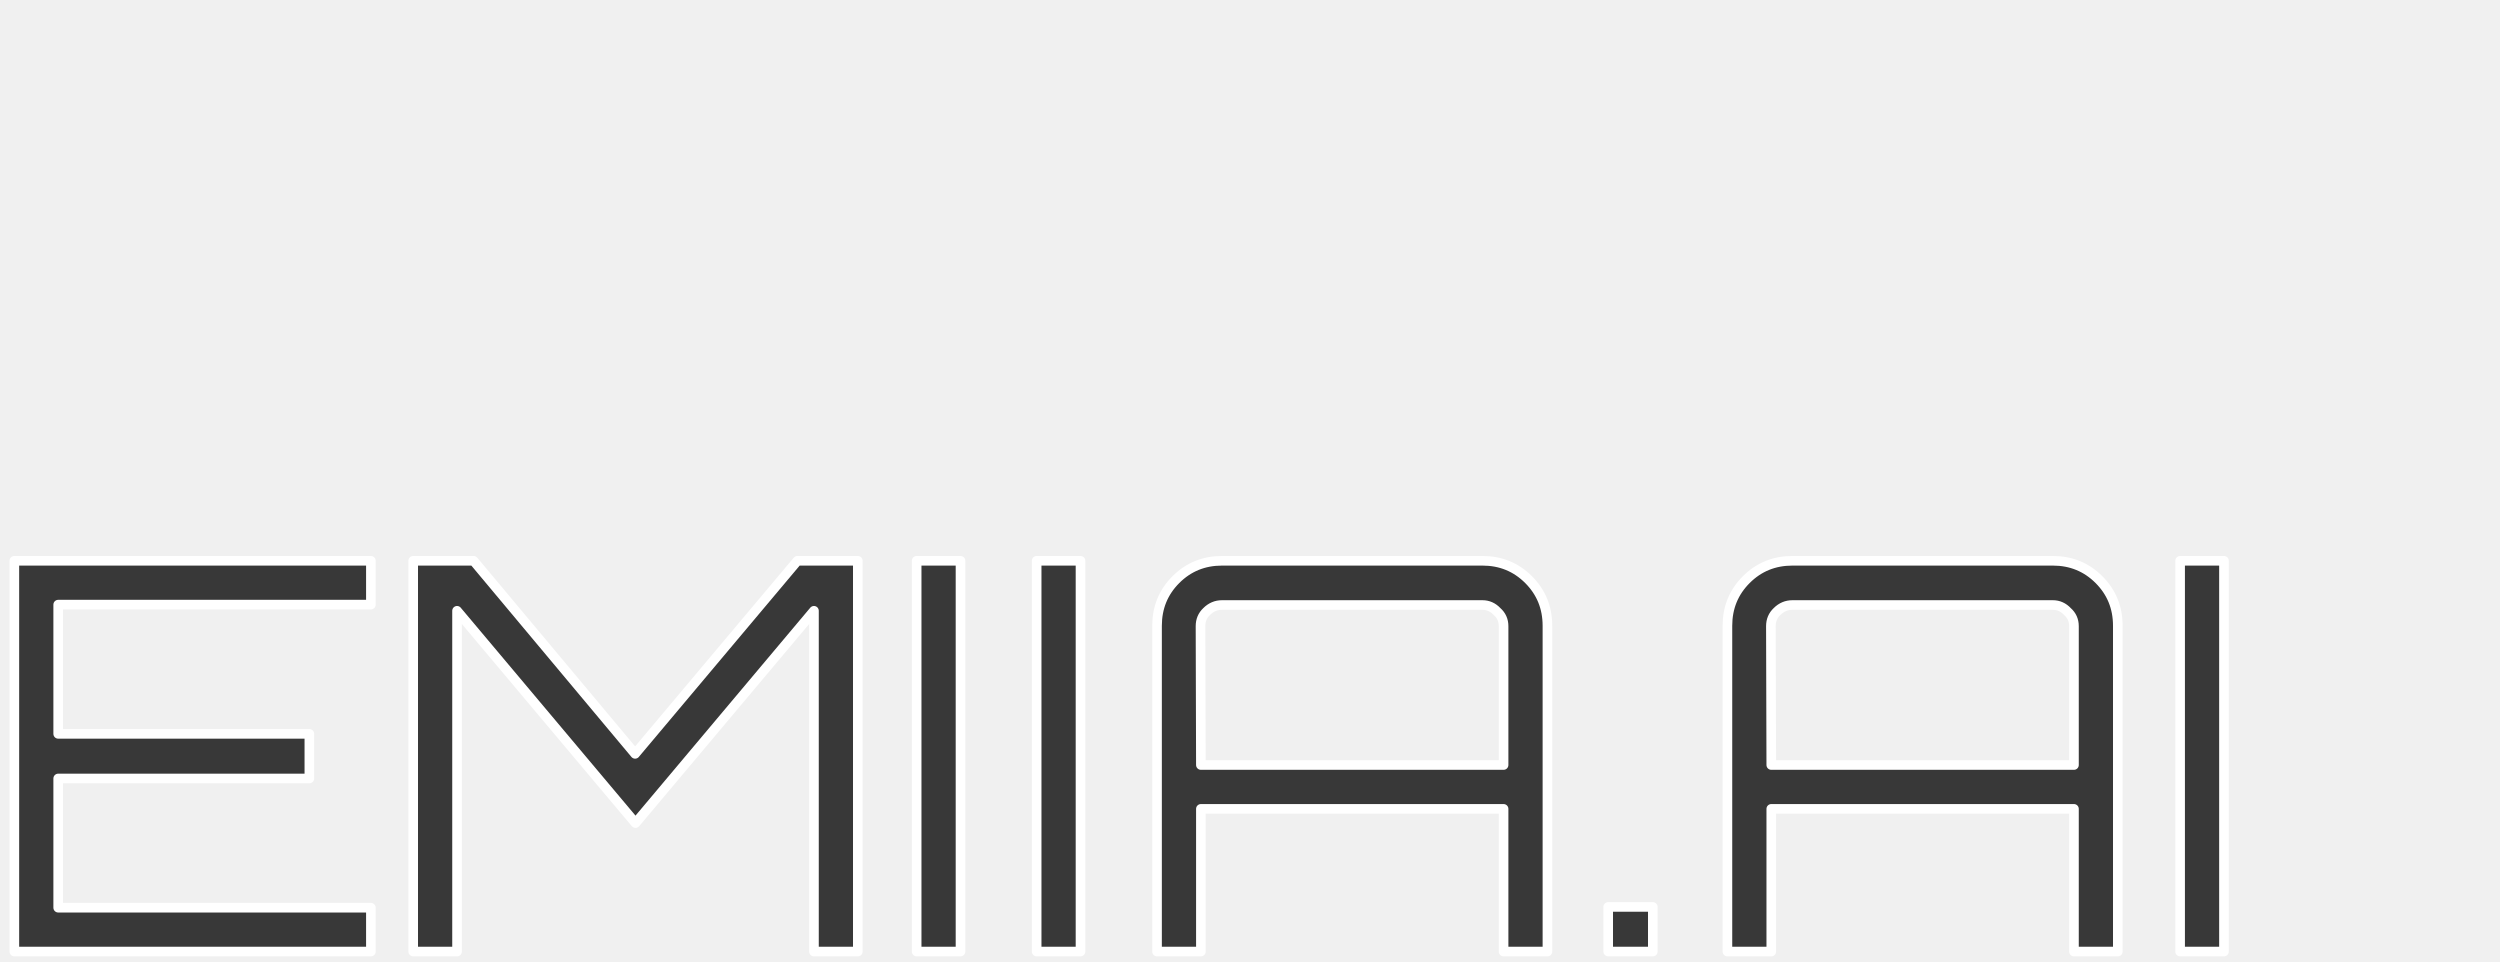
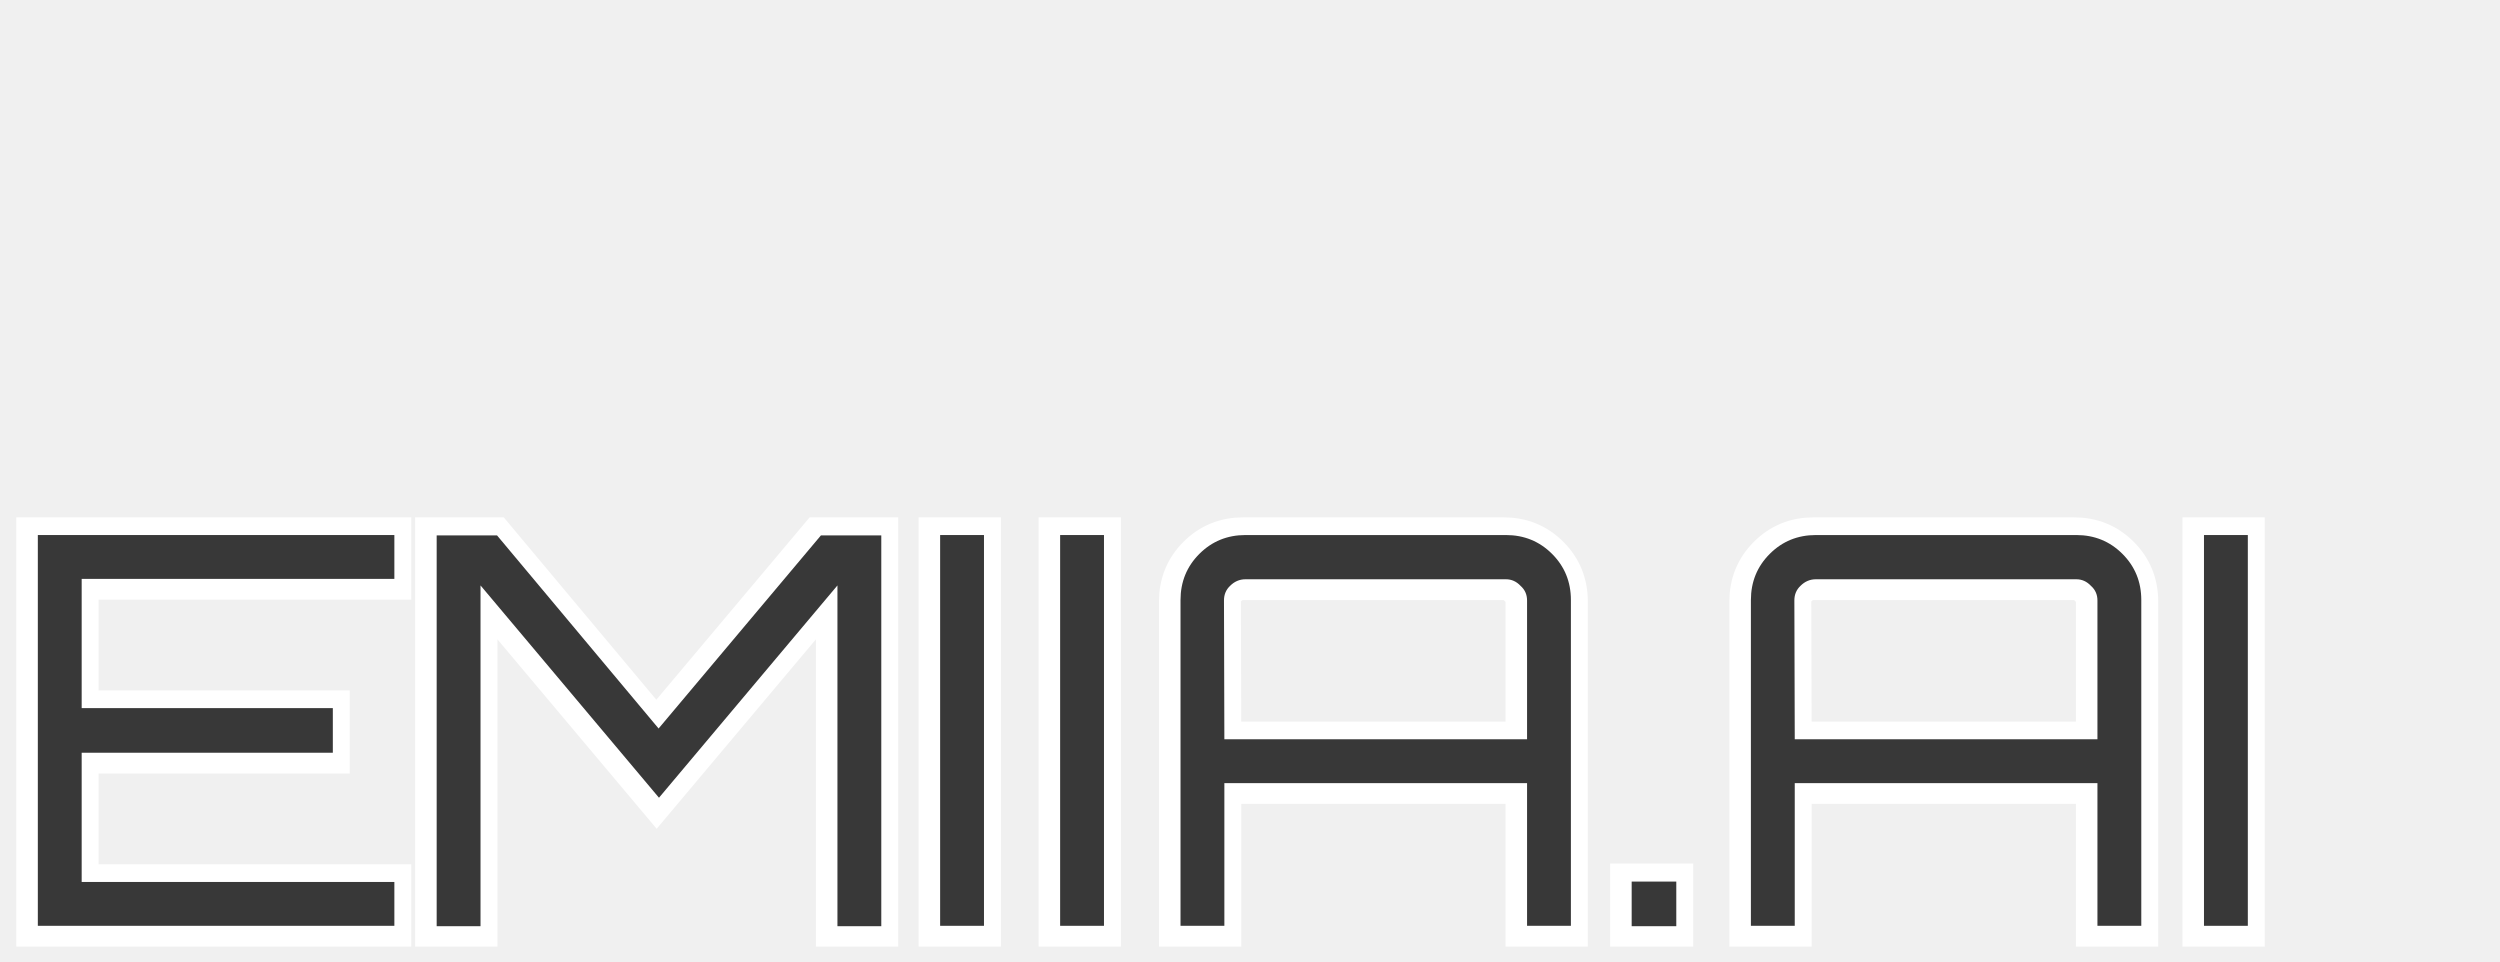
- <svg xmlns="http://www.w3.org/2000/svg" id="svg20953" version="1.1" viewBox="0 0 6.5 2.5" height="2.5mm" width="6.5mm">
+ <svg xmlns="http://www.w3.org/2000/svg" width="6.5mm" height="2.5mm" viewBox="0 0 6.5 2.5" version="1.1" id="svg20953">
  <defs id="defs20947">
-     <marker style="overflow:visible" id="EmptyTriangleOutS" refX="0" refY="0" orient="auto">
-       <path transform="matrix(0.2,0,0,0.2,-0.6,0)" style="fill:#ffffff;fill-rule:evenodd;stroke:#4e9bda;stroke-width:1pt;stroke-opacity:1" d="M 5.77,0 -2.88,5 V -5 Z" id="path3340" />
+     <marker orient="auto" refY="0" refX="0" id="EmptyTriangleOutS" style="overflow:visible">
+       <path id="path3340" d="M 5.77,0 -2.88,5 V -5 Z" style="fill:#ffffff;fill-rule:evenodd;stroke:#4e9bda;stroke-width:1pt;stroke-opacity:1" transform="matrix(0.2,0,0,0.2,-0.6,0)" />
    </marker>
-     <marker style="overflow:visible" id="EmptyTriangleOutM" refX="0" refY="0" orient="auto">
-       <path transform="matrix(0.4,0,0,0.4,-1.8,0)" style="fill:#ffffff;fill-rule:evenodd;stroke:#4e9bda;stroke-width:1pt;stroke-opacity:1" d="M 5.77,0 -2.88,5 V -5 Z" id="path3337" />
+     <marker orient="auto" refY="0" refX="0" id="EmptyTriangleOutM" style="overflow:visible">
+       <path id="path3337" d="M 5.77,0 -2.88,5 V -5 Z" style="fill:#ffffff;fill-rule:evenodd;stroke:#4e9bda;stroke-width:1pt;stroke-opacity:1" transform="matrix(0.4,0,0,0.4,-1.8,0)" />
    </marker>
-     <marker style="overflow:visible" id="Arrow2Send" refX="0" refY="0" orient="auto">
-       <path transform="matrix(-0.3,0,0,-0.3,0.69,0)" d="M 8.719,4.034 -2.207,0.016 8.719,-4.002 c -1.745,2.372 -1.735,5.617 -6e-7,8.035 z" style="fill:#4e9bda;fill-opacity:1;fill-rule:evenodd;stroke:#4e9bda;stroke-width:0.625;stroke-linejoin:round;stroke-opacity:1" id="path3207" />
+     <marker orient="auto" refY="0" refX="0" id="Arrow2Send" style="overflow:visible">
+       <path id="path3207" style="fill:#4e9bda;fill-opacity:1;fill-rule:evenodd;stroke:#4e9bda;stroke-width:0.625;stroke-linejoin:round;stroke-opacity:1" d="M 8.719,4.034 -2.207,0.016 8.719,-4.002 c -1.745,2.372 -1.735,5.617 -6e-7,8.035 z" transform="matrix(-0.3,0,0,-0.3,0.69,0)" />
    </marker>
-     <marker style="overflow:visible" id="marker4272" refX="0" refY="0" orient="auto">
-       <path transform="scale(-0.6)" d="M 8.719,4.034 -2.207,0.016 8.719,-4.002 c -1.745,2.372 -1.735,5.617 -6e-7,8.035 z" style="fill:#4e9bda;fill-opacity:1;fill-rule:evenodd;stroke:#4e9bda;stroke-width:0.625;stroke-linejoin:round;stroke-opacity:1" id="path4270" />
+     <marker orient="auto" refY="0" refX="0" id="marker4272" style="overflow:visible">
+       <path id="path4270" style="fill:#4e9bda;fill-opacity:1;fill-rule:evenodd;stroke:#4e9bda;stroke-width:0.625;stroke-linejoin:round;stroke-opacity:1" d="M 8.719,4.034 -2.207,0.016 8.719,-4.002 c -1.745,2.372 -1.735,5.617 -6e-7,8.035 z" transform="scale(-0.6)" />
    </marker>
-     <marker style="overflow:visible" id="Arrow2Mend" refX="0" refY="0" orient="auto">
-       <path transform="scale(-0.6)" d="M 8.719,4.034 -2.207,0.016 8.719,-4.002 c -1.745,2.372 -1.735,5.617 -6e-7,8.035 z" style="fill:#4e9bda;fill-opacity:1;fill-rule:evenodd;stroke:#4e9bda;stroke-width:0.625;stroke-linejoin:round;stroke-opacity:1" id="path3201" />
+     <marker orient="auto" refY="0" refX="0" id="Arrow2Mend" style="overflow:visible">
+       <path id="path3201" style="fill:#4e9bda;fill-opacity:1;fill-rule:evenodd;stroke:#4e9bda;stroke-width:0.625;stroke-linejoin:round;stroke-opacity:1" d="M 8.719,4.034 -2.207,0.016 8.719,-4.002 c -1.745,2.372 -1.735,5.617 -6e-7,8.035 z" transform="scale(-0.6)" />
    </marker>
-     <marker style="overflow:visible" id="Arrow1Send" refX="0" refY="0" orient="auto">
-       <path transform="matrix(-0.2,0,0,-0.2,-1.2,0)" style="fill:#4e9bda;fill-opacity:1;fill-rule:evenodd;stroke:#4e9bda;stroke-width:1pt;stroke-opacity:1" d="M 0,0 5,-5 -12.5,0 5,5 Z" id="path3189" />
+     <marker orient="auto" refY="0" refX="0" id="Arrow1Send" style="overflow:visible">
+       <path id="path3189" d="M 0,0 5,-5 -12.5,0 5,5 Z" style="fill:#4e9bda;fill-opacity:1;fill-rule:evenodd;stroke:#4e9bda;stroke-width:1pt;stroke-opacity:1" transform="matrix(-0.2,0,0,-0.2,-1.2,0)" />
    </marker>
-     <marker style="overflow:visible" id="Arrow2Lend" refX="0" refY="0" orient="auto">
-       <path transform="matrix(-1.1,0,0,-1.1,-1.1,0)" d="M 8.719,4.034 -2.207,0.016 8.719,-4.002 c -1.745,2.372 -1.735,5.617 -6e-7,8.035 z" style="fill:#000000;fill-opacity:1;fill-rule:evenodd;stroke:#000000;stroke-width:0.625;stroke-linejoin:round;stroke-opacity:1" id="path3195" />
+     <marker orient="auto" refY="0" refX="0" id="Arrow2Lend" style="overflow:visible">
+       <path id="path3195" style="fill:#000000;fill-opacity:1;fill-rule:evenodd;stroke:#000000;stroke-width:0.625;stroke-linejoin:round;stroke-opacity:1" d="M 8.719,4.034 -2.207,0.016 8.719,-4.002 c -1.745,2.372 -1.735,5.617 -6e-7,8.035 z" transform="matrix(-1.1,0,0,-1.1,-1.1,0)" />
    </marker>
-     <filter style="color-interpolation-filters:sRGB" id="filter1201">
-       <feFlood flood-opacity="1" flood-color="rgb(56,56,56)" result="flood" id="feFlood1191" />
-       <feComposite in="flood" in2="SourceGraphic" operator="in" result="composite1" id="feComposite1193" />
-       <feGaussianBlur in="composite1" stdDeviation="0.7" result="blur" id="feGaussianBlur1195" />
-       <feOffset dx="0" dy="-1.38778e-16" result="offset" id="feOffset1197" />
-       <feComposite in="SourceGraphic" in2="offset" operator="over" result="composite2" id="feComposite1199" />
+     <filter id="filter1201" style="color-interpolation-filters:sRGB">
+       <feFlood id="feFlood1191" result="flood" flood-color="rgb(56,56,56)" flood-opacity="1" />
+       <feComposite id="feComposite1193" result="composite1" operator="in" in2="SourceGraphic" in="flood" />
+       <feGaussianBlur id="feGaussianBlur1195" result="blur" stdDeviation="0.7" in="composite1" />
+       <feOffset id="feOffset1197" result="offset" dy="-1.38778e-16" dx="0" />
+       <feComposite id="feComposite1199" result="composite2" operator="over" in2="offset" in="SourceGraphic" />
    </filter>
-     <filter id="filter1201-1" style="color-interpolation-filters:sRGB">
-       <feFlood id="feFlood1191-4" result="flood" flood-color="rgb(56,56,56)" flood-opacity="1" />
-       <feComposite id="feComposite1193-2" result="composite1" operator="in" in2="SourceGraphic" in="flood" />
-       <feGaussianBlur id="feGaussianBlur1195-0" result="blur" stdDeviation="0.7" in="composite1" />
-       <feOffset id="feOffset1197-1" result="offset" dy="-1.38778e-16" dx="0" />
-       <feComposite id="feComposite1199-1" result="composite2" operator="over" in2="offset" in="SourceGraphic" />
+     <filter style="color-interpolation-filters:sRGB" id="filter1201-1">
+       <feFlood flood-opacity="1" flood-color="rgb(56,56,56)" result="flood" id="feFlood1191-4" />
+       <feComposite in="flood" in2="SourceGraphic" operator="in" result="composite1" id="feComposite1193-2" />
+       <feGaussianBlur in="composite1" stdDeviation="0.7" result="blur" id="feGaussianBlur1195-0" />
+       <feOffset dx="0" dy="-1.38778e-16" result="offset" id="feOffset1197-1" />
+       <feComposite in="SourceGraphic" in2="offset" operator="over" result="composite2" id="feComposite1199-1" />
    </filter>
-     <filter id="filter2247" style="color-interpolation-filters:sRGB">
-       <feFlood id="feFlood2237" result="flood" flood-color="rgb(56,56,56)" flood-opacity="0.055" />
-       <feComposite id="feComposite2239" result="composite1" operator="in" in2="SourceGraphic" in="flood" />
-       <feGaussianBlur id="feGaussianBlur2241" result="blur" stdDeviation="0.3" in="composite1" />
-       <feOffset id="feOffset2243" result="offset" dy="-1.38778e-16" dx="0" />
-       <feComposite id="feComposite2245" result="composite2" operator="over" in2="offset" in="SourceGraphic" />
+     <filter style="color-interpolation-filters:sRGB" id="filter2247">
+       <feFlood flood-opacity="0.055" flood-color="rgb(56,56,56)" result="flood" id="feFlood2237" />
+       <feComposite in="flood" in2="SourceGraphic" operator="in" result="composite1" id="feComposite2239" />
+       <feGaussianBlur in="composite1" stdDeviation="0.3" result="blur" id="feGaussianBlur2241" />
+       <feOffset dx="0" dy="-1.38778e-16" result="offset" id="feOffset2243" />
+       <feComposite in="SourceGraphic" in2="offset" operator="over" result="composite2" id="feComposite2245" />
    </filter>
  </defs>
-   <g transform="translate(-49.28165,-145.7759)" id="layer1">
-     <g transform="translate(-11.12204,-8.257075)" style="font-size:1.411px;line-height:1.25;font-family:Montserrat;-inkscape-font-specification:Montserrat;fill:#383838;fill-opacity:1;stroke-width:0.025;stroke:#ffffff;stroke-opacity:1;stroke-miterlimit:4;stroke-dasharray:none;stroke-linejoin:round;stroke-linecap:round;stroke-dashoffset:0" id="text4303" aria-label="EMIIA.AI">
-       <path id="path4435" style="font-style:normal;font-variant:normal;font-weight:normal;font-stretch:normal;font-size:1.411px;font-family:Orbitron;-inkscape-font-specification:Orbitron;fill:#383838;fill-opacity:1;stroke-width:0.025;stroke:#ffffff;stroke-opacity:1;stroke-miterlimit:4;stroke-dasharray:none;stroke-linejoin:round;stroke-linecap:round;stroke-dashoffset:0" d="m 61.368,155.491 v 0.114 h -0.813 v 0.336 h 0.653 v 0.116 h -0.653 v 0.336 h 0.813 v 0.114 h -0.927 v -1.016 z" />
-       <path id="path4437" style="font-style:normal;font-variant:normal;font-weight:normal;font-stretch:normal;font-size:1.411px;font-family:Orbitron;-inkscape-font-specification:Orbitron;fill:#383838;fill-opacity:1;stroke-width:0.025;stroke:#ffffff;stroke-opacity:1;stroke-miterlimit:4;stroke-dasharray:none;stroke-linejoin:round;stroke-linecap:round;stroke-dashoffset:0" d="m 62.055,155.993 0.422,-0.502 h 0.157 v 1.016 h -0.114 v -0.886 l -0.464,0.552 -0.464,-0.552 v 0.886 h -0.114 v -1.016 h 0.157 z" />
-       <path id="path4439" style="font-style:normal;font-variant:normal;font-weight:normal;font-stretch:normal;font-size:1.411px;font-family:Orbitron;-inkscape-font-specification:Orbitron;fill:#383838;fill-opacity:1;stroke-width:0.025;stroke:#ffffff;stroke-opacity:1;stroke-miterlimit:4;stroke-dasharray:none;stroke-linejoin:round;stroke-linecap:round;stroke-dashoffset:0" d="m 62.787,156.507 v -1.016 h 0.114 v 1.016 z" />
-       <path id="path4441" style="font-style:normal;font-variant:normal;font-weight:normal;font-stretch:normal;font-size:1.411px;font-family:Orbitron;-inkscape-font-specification:Orbitron;fill:#383838;fill-opacity:1;stroke-width:0.025;stroke:#ffffff;stroke-opacity:1;stroke-miterlimit:4;stroke-dasharray:none;stroke-linejoin:round;stroke-linecap:round;stroke-dashoffset:0" d="m 63.099,156.507 v -1.016 h 0.114 v 1.016 z" />
-       <path id="path4443" style="font-style:normal;font-variant:normal;font-weight:normal;font-stretch:normal;font-size:1.411px;font-family:Orbitron;-inkscape-font-specification:Orbitron;fill:#383838;fill-opacity:1;stroke-width:0.025;stroke:#ffffff;stroke-opacity:1;stroke-miterlimit:4;stroke-dasharray:none;stroke-linejoin:round;stroke-linecap:round;stroke-dashoffset:0" d="m 63.581,155.491 h 0.677 q 0.071,0 0.12,0.049 0.049,0.049 0.049,0.12 v 0.847 h -0.114 v -0.371 h -0.787 v 0.371 h -0.114 v -0.847 q 0,-0.071 0.049,-0.12 0.049,-0.049 0.12,-0.049 z m -0.055,0.531 h 0.787 v -0.361 q 0,-0.023 -0.017,-0.038 -0.016,-0.017 -0.038,-0.017 h -0.677 q -0.023,0 -0.04,0.017 -0.016,0.015 -0.016,0.038 z" />
-       <path id="path4445" style="font-style:normal;font-variant:normal;font-weight:normal;font-stretch:normal;font-size:1.411px;font-family:Orbitron;-inkscape-font-specification:Orbitron;fill:#383838;fill-opacity:1;stroke-width:0.025;stroke:#ffffff;stroke-opacity:1;stroke-miterlimit:4;stroke-dasharray:none;stroke-linejoin:round;stroke-linecap:round;stroke-dashoffset:0" d="m 64.701,156.391 v 0.116 H 64.585 v -0.116 z" />
-       <path id="path4447" style="font-style:normal;font-variant:normal;font-weight:normal;font-stretch:normal;font-size:1.411px;font-family:Orbitron;-inkscape-font-specification:Orbitron;fill:#383838;fill-opacity:1;stroke-width:0.025;stroke:#ffffff;stroke-opacity:1;stroke-miterlimit:4;stroke-dasharray:none;stroke-linejoin:round;stroke-linecap:round;stroke-dashoffset:0" d="m 65.064,155.491 h 0.677 q 0.071,0 0.12,0.049 0.049,0.049 0.049,0.12 v 0.847 h -0.114 v -0.371 h -0.787 v 0.371 h -0.114 v -0.847 q 0,-0.071 0.049,-0.12 0.049,-0.049 0.12,-0.049 z m -0.055,0.531 h 0.787 v -0.361 q 0,-0.023 -0.017,-0.038 -0.016,-0.017 -0.038,-0.017 h -0.677 q -0.023,0 -0.04,0.017 -0.016,0.015 -0.016,0.038 z" />
-       <path id="path4449" style="font-style:normal;font-variant:normal;font-weight:normal;font-stretch:normal;font-size:1.411px;font-family:Orbitron;-inkscape-font-specification:Orbitron;fill:#383838;fill-opacity:1;stroke-width:0.025;stroke:#ffffff;stroke-opacity:1;stroke-miterlimit:4;stroke-dasharray:none;stroke-linejoin:round;stroke-linecap:round;stroke-dashoffset:0" d="m 66.072,156.507 v -1.016 h 0.114 v 1.016 z" />
+   <g id="layer1" transform="translate(-49.28165,-145.7759)">
+     <g id="g35491">
+       <g aria-label="EMIIA.AI" id="text35409" style="font-size:25.4px;line-height:1.25;font-family:Orbitron;-inkscape-font-specification:Orbitron;fill:#383838;fill-opacity:1;stroke:#ffffff;stroke-width:0.1;stroke-miterlimit:4;stroke-dasharray:none;stroke-opacity:1">
+         <path d="m 50.301,147.171 v 0.114 H 49.488 v 0.336 h 0.653 v 0.116 H 49.488 v 0.336 h 0.813 v 0.114 H 49.374 v -1.016 z" style="font-size:1.411px;fill:#383838;fill-opacity:1;stroke:#ffffff;stroke-width:0.1;stroke-miterlimit:4;stroke-dasharray:none;stroke-opacity:1" id="path35456" />
+         <path d="m 50.988,147.673 0.422,-0.502 h 0.157 v 1.016 h -0.114 v -0.886 l -0.464,0.552 -0.464,-0.552 v 0.886 h -0.114 v -1.016 h 0.157 z" style="font-size:1.411px;fill:#383838;fill-opacity:1;stroke:#ffffff;stroke-width:0.1;stroke-miterlimit:4;stroke-dasharray:none;stroke-opacity:1" id="path35458" />
+         <path d="m 51.72,148.187 v -1.016 h 0.114 v 1.016 z" style="font-size:1.411px;fill:#383838;fill-opacity:1;stroke:#ffffff;stroke-width:0.1;stroke-miterlimit:4;stroke-dasharray:none;stroke-opacity:1" id="path35460" />
+         <path d="m 52.032,148.187 v -1.016 h 0.114 v 1.016 z" style="font-size:1.411px;fill:#383838;fill-opacity:1;stroke:#ffffff;stroke-width:0.1;stroke-miterlimit:4;stroke-dasharray:none;stroke-opacity:1" id="path35462" />
+         <path d="m 52.514,147.171 h 0.677 q 0.071,0 0.12,0.049 0.049,0.049 0.049,0.12 v 0.847 h -0.114 v -0.371 h -0.787 v 0.371 h -0.114 v -0.847 q 0,-0.071 0.049,-0.12 0.049,-0.049 0.12,-0.049 z m -0.055,0.531 h 0.787 v -0.361 q 0,-0.023 -0.017,-0.038 -0.016,-0.017 -0.038,-0.017 h -0.677 q -0.023,0 -0.04,0.017 -0.016,0.015 -0.016,0.038 z" style="font-size:1.411px;fill:#383838;fill-opacity:1;stroke:#ffffff;stroke-width:0.1;stroke-miterlimit:4;stroke-dasharray:none;stroke-opacity:1" id="path35464" />
+         <path d="m 53.634,148.071 v 0.116 h -0.116 v -0.116 z" style="font-size:1.411px;fill:#383838;fill-opacity:1;stroke:#ffffff;stroke-width:0.1;stroke-miterlimit:4;stroke-dasharray:none;stroke-opacity:1" id="path35466" />
+         <path d="m 53.997,147.171 h 0.677 q 0.071,0 0.12,0.049 0.049,0.049 0.049,0.12 v 0.847 h -0.114 v -0.371 h -0.787 v 0.371 h -0.114 v -0.847 q 0,-0.071 0.049,-0.12 0.049,-0.049 0.12,-0.049 z m -0.055,0.531 h 0.787 v -0.361 q 0,-0.023 -0.017,-0.038 -0.016,-0.017 -0.038,-0.017 h -0.677 q -0.023,0 -0.04,0.017 -0.016,0.015 -0.016,0.038 z" style="font-size:1.411px;fill:#383838;fill-opacity:1;stroke:#ffffff;stroke-width:0.1;stroke-miterlimit:4;stroke-dasharray:none;stroke-opacity:1" id="path35468" />
+         <path d="m 55.006,148.187 v -1.016 h 0.114 v 1.016 z" style="font-size:1.411px;fill:#383838;fill-opacity:1;stroke:#ffffff;stroke-width:0.1;stroke-miterlimit:4;stroke-dasharray:none;stroke-opacity:1" id="path35470" />
+       </g>
+       <g aria-label="EMIIA.AI" id="text35409-0" style="font-size:25.4px;line-height:1.25;font-family:Orbitron;-inkscape-font-specification:Orbitron;fill:#383838;fill-opacity:1;stroke:none;stroke-width:0.1;stroke-miterlimit:4;stroke-dasharray:none;stroke-opacity:1">
+         <path d="m 50.307,147.167 v 0.114 h -0.813 v 0.336 h 0.653 v 0.116 h -0.653 v 0.336 h 0.813 v 0.114 h -0.927 v -1.016 z" style="font-size:1.411px;fill:#383838;fill-opacity:1;stroke:none;stroke-width:0.1;stroke-miterlimit:4;stroke-dasharray:none;stroke-opacity:1" id="path35439" />
+         <path d="m 50.994,147.67 0.422,-0.502 h 0.157 v 1.016 h -0.114 v -0.886 l -0.464,0.552 -0.464,-0.552 v 0.886 h -0.114 v -1.016 h 0.157 z" style="font-size:1.411px;fill:#383838;fill-opacity:1;stroke:none;stroke-width:0.1;stroke-miterlimit:4;stroke-dasharray:none;stroke-opacity:1" id="path35441" />
+         <path d="m 51.726,148.183 v -1.016 h 0.114 v 1.016 z" style="font-size:1.411px;fill:#383838;fill-opacity:1;stroke:none;stroke-width:0.1;stroke-miterlimit:4;stroke-dasharray:none;stroke-opacity:1" id="path35443" />
+         <path d="m 52.038,148.183 v -1.016 h 0.114 v 1.016 z" style="font-size:1.411px;fill:#383838;fill-opacity:1;stroke:none;stroke-width:0.1;stroke-miterlimit:4;stroke-dasharray:none;stroke-opacity:1" id="path35445" />
+         <path d="m 52.52,147.167 h 0.677 q 0.071,0 0.12,0.049 0.049,0.049 0.049,0.12 v 0.847 h -0.114 v -0.371 H 52.465 v 0.371 h -0.114 v -0.847 q 0,-0.071 0.049,-0.12 0.049,-0.049 0.12,-0.049 z m -0.055,0.531 h 0.787 v -0.361 q 0,-0.023 -0.017,-0.038 -0.016,-0.017 -0.038,-0.017 h -0.677 q -0.023,0 -0.04,0.017 -0.016,0.015 -0.016,0.038 z" style="font-size:1.411px;fill:#383838;fill-opacity:1;stroke:none;stroke-width:0.1;stroke-miterlimit:4;stroke-dasharray:none;stroke-opacity:1" id="path35447" />
+         <path d="m 53.64,148.068 v 0.116 h -0.116 v -0.116 z" style="font-size:1.411px;fill:#383838;fill-opacity:1;stroke:none;stroke-width:0.1;stroke-miterlimit:4;stroke-dasharray:none;stroke-opacity:1" id="path35449" />
+         <path d="m 54.003,147.167 h 0.677 q 0.071,0 0.12,0.049 0.049,0.049 0.049,0.12 v 0.847 h -0.114 v -0.371 h -0.787 v 0.371 h -0.114 v -0.847 q 0,-0.071 0.049,-0.12 0.049,-0.049 0.12,-0.049 z m -0.055,0.531 h 0.787 v -0.361 q 0,-0.023 -0.017,-0.038 -0.016,-0.017 -0.038,-0.017 h -0.677 q -0.023,0 -0.04,0.017 -0.016,0.015 -0.016,0.038 z" style="font-size:1.411px;fill:#383838;fill-opacity:1;stroke:none;stroke-width:0.1;stroke-miterlimit:4;stroke-dasharray:none;stroke-opacity:1" id="path35451" />
+         <path d="m 55.012,148.183 v -1.016 h 0.114 v 1.016 z" style="font-size:1.411px;fill:#383838;fill-opacity:1;stroke:none;stroke-width:0.1;stroke-miterlimit:4;stroke-dasharray:none;stroke-opacity:1" id="path35453" />
+       </g>
    </g>
  </g>
</svg>
